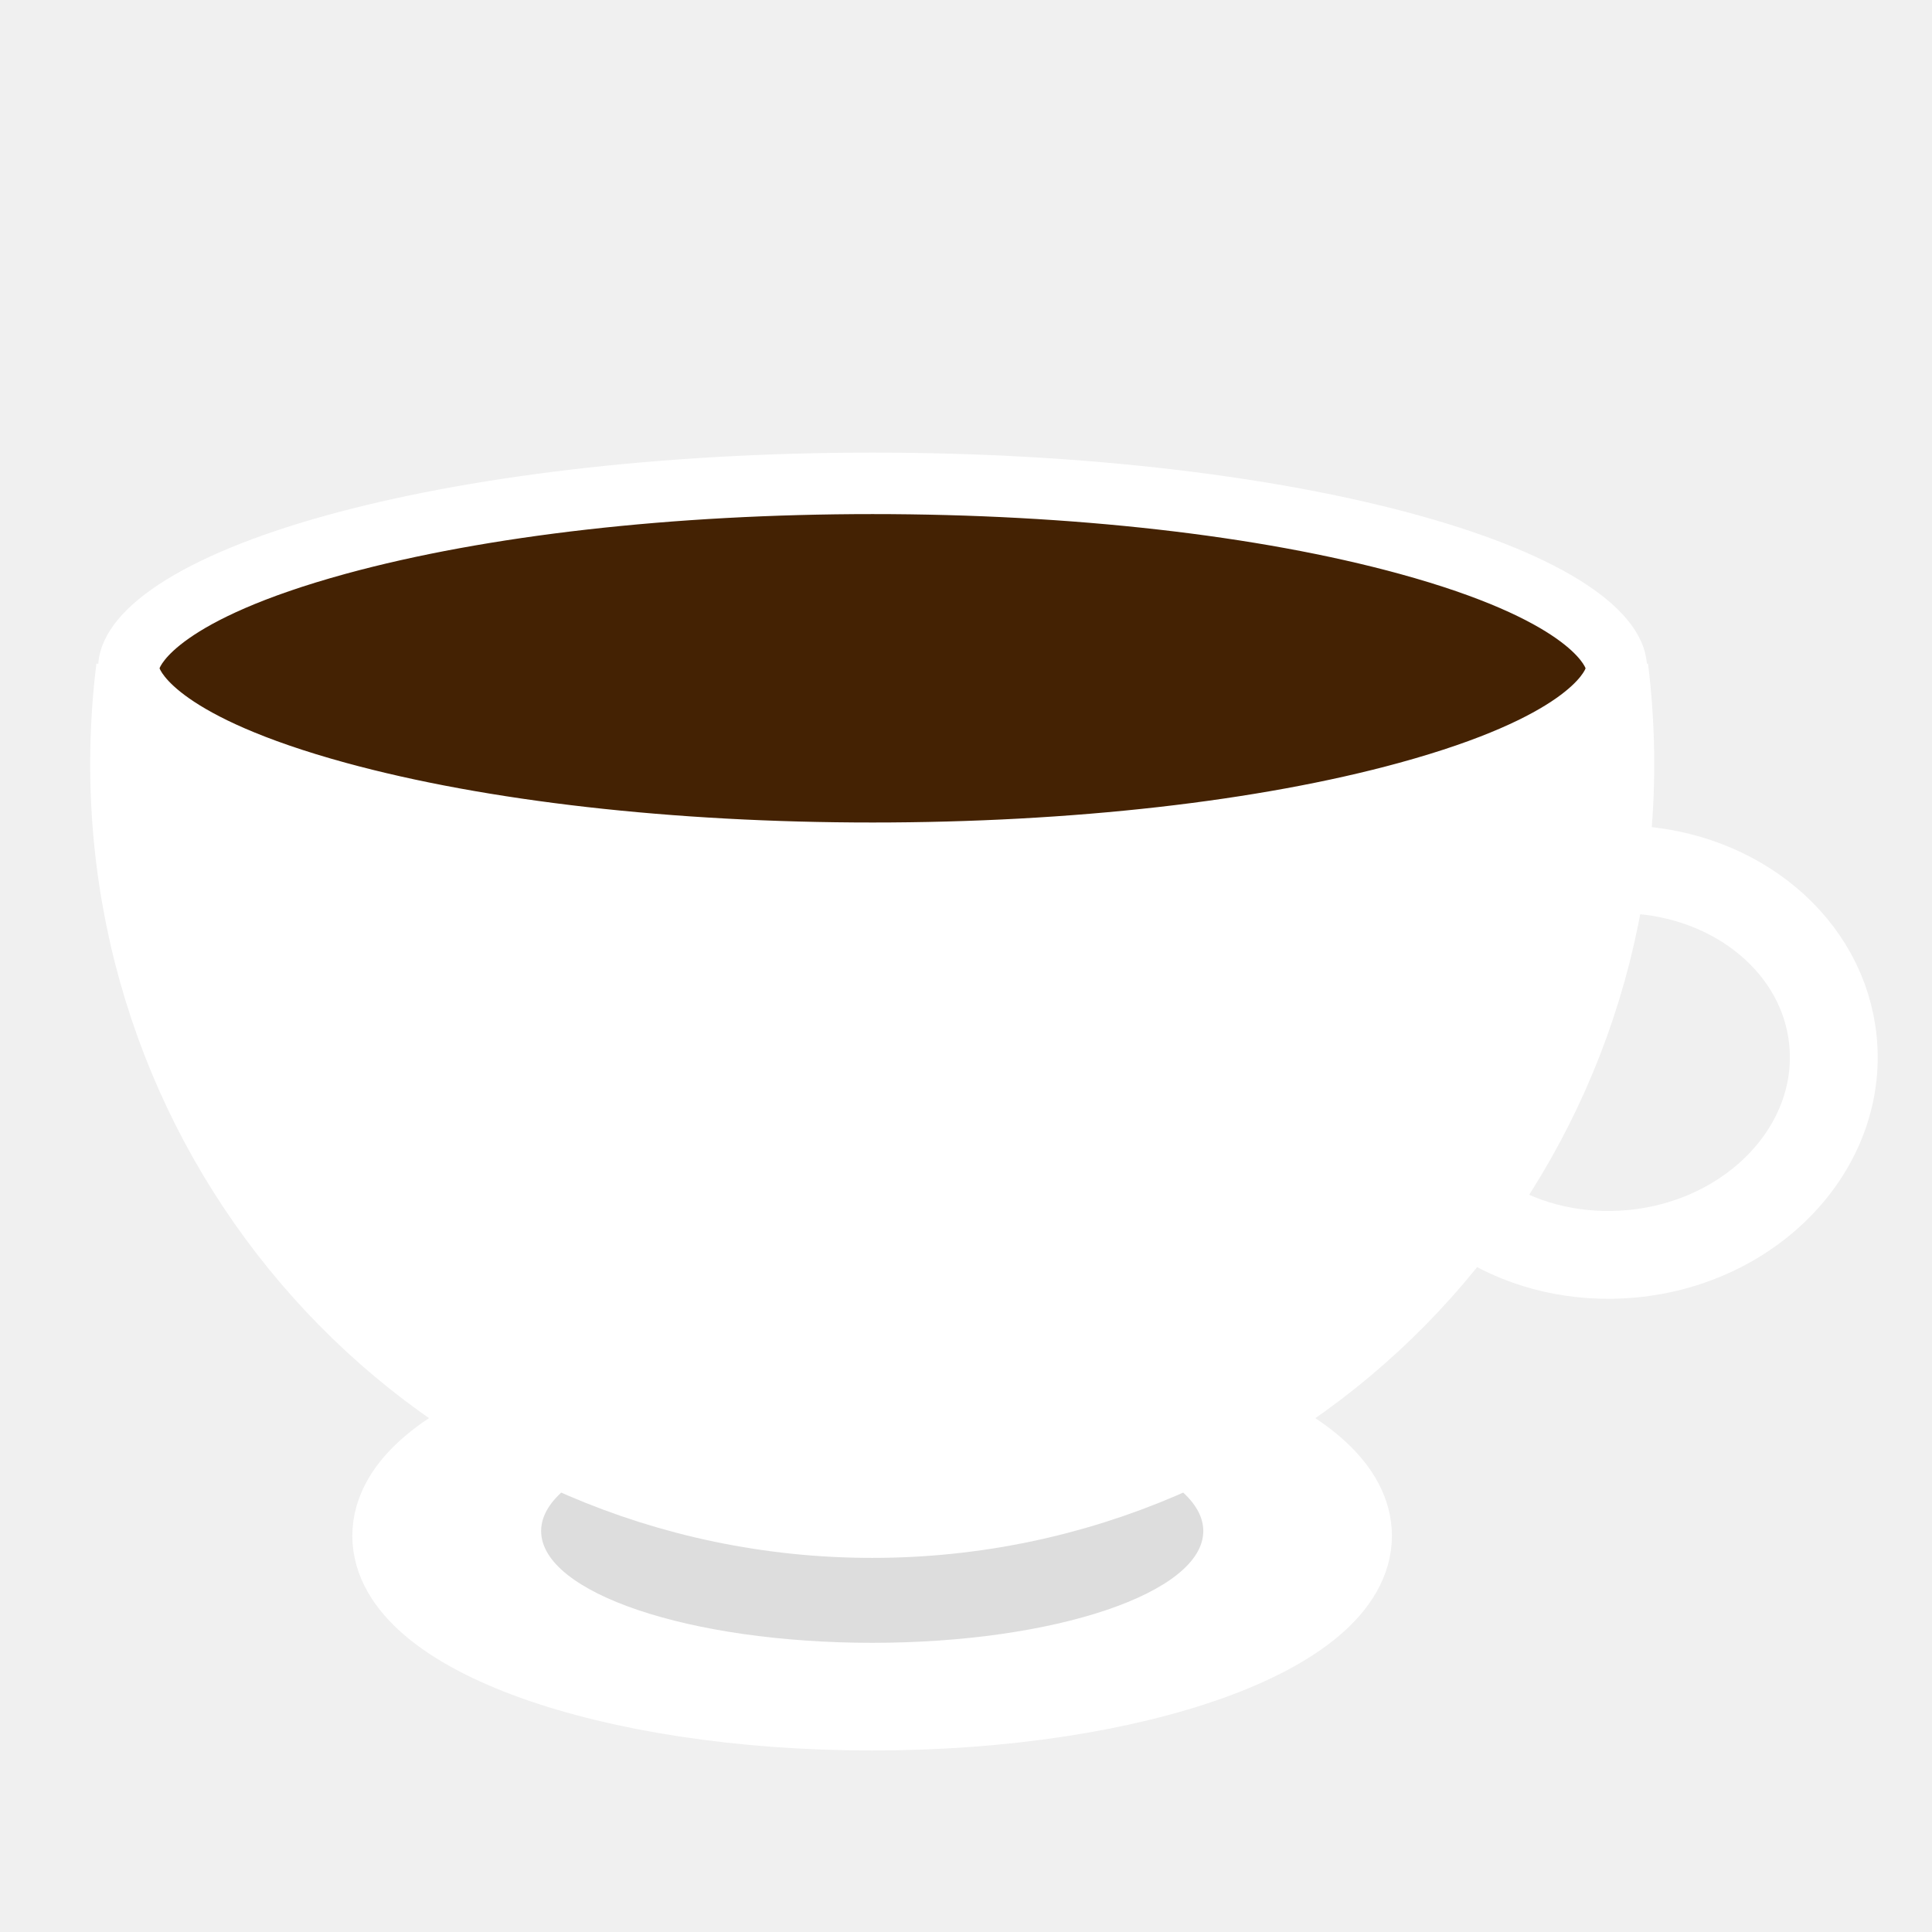
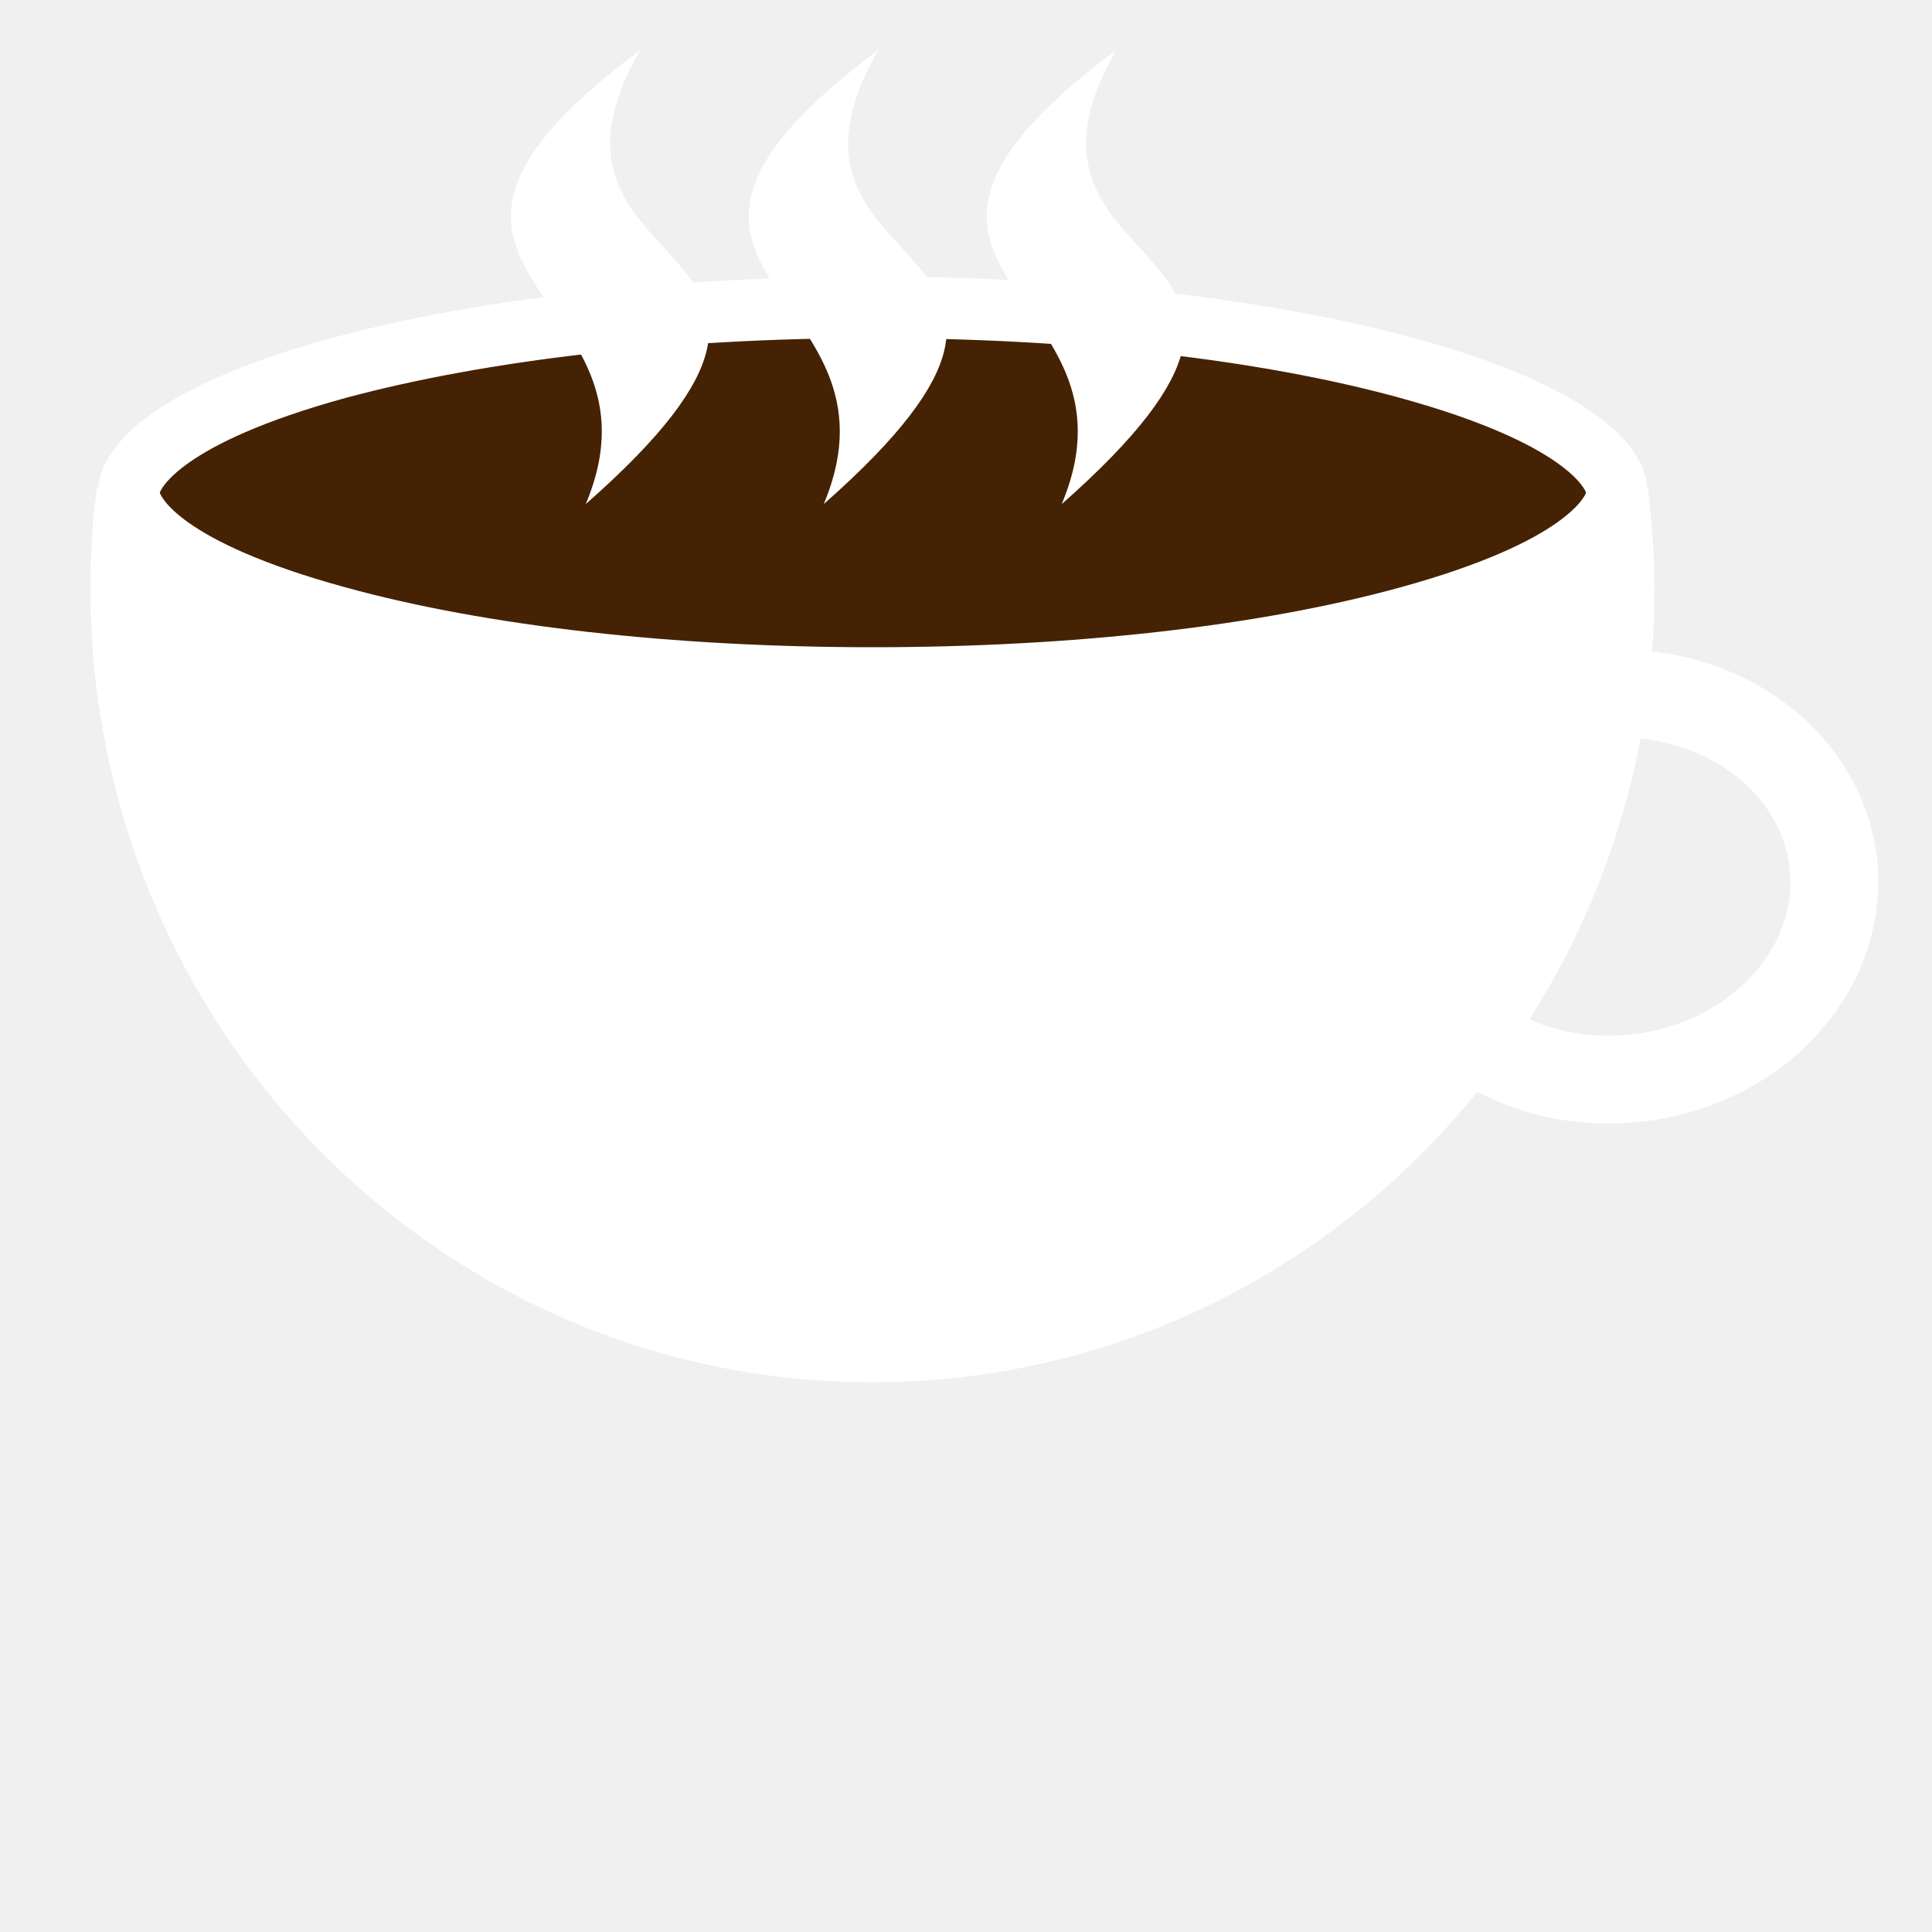
- <svg xmlns="http://www.w3.org/2000/svg" version="1.1" x="0px" y="0px" viewBox="0 0 220 220" style="enable-background:new 0 0 220 220;" xml:space="preserve">
+ <svg xmlns="http://www.w3.org/2000/svg" version="1.1" id="Layer_1" x="0px" y="0px" viewBox="0 0 220 220" style="enable-background:new 0 0 220 220;" xml:space="preserve">
  <style type="text/css">
- 	.st0{fill:#FFFFFF;stroke:#FFFFFF;stroke-width:10;stroke-miterlimit:10;}
- 	.st1{fill:#DDDDDD;}
- 	.st2{fill:none;stroke:#FFFFFF;stroke-width:10;stroke-miterlimit:10;}
- 	.st3{fill:#442203;}
- 	.st4{fill:#FFFFFF;}
- 	.st5{display:none;}
- 	.st6{display:inline;}
+ 	.st0{display:none;}
+ 	.st1{display:inline;}
+ 	.st2{fill:#FFFFFF;}
+ 	.st3{fill:#FFFFFF;stroke:#FFFFFF;stroke-width:10;stroke-miterlimit:10;}
+ 	.st4{fill:none;stroke:#FFFFFF;stroke-width:10;stroke-miterlimit:10;}
+ 	.st5{fill:#442203;}
</style>
+   <g id="steam" class="st0">
+     <g class="st1">
+       <path class="st2" d="M72.9,25.7c-34.7,25.9,4.2,26.9-6.2,51.7C102.2,46.2,57.3,52.9,72.9,25.7z" />
+       <path class="st2" d="M100,25.7c-34.7,25.9,4.2,26.9-6.2,51.7C129.2,46.2,84.4,52.9,100,25.7z" />
+       <path class="st2" d="M127.1,25.7c-34.7,25.9,4.2,26.9-6.2,51.7C156.3,46.2,111.5,52.9,127.1,25.7z" />
+     </g>
+   </g>
  <g id="cup">
    <g>
+       <path class="st3" d="M182.7,56.2c0.4,3.5,0.7,7.2,0.7,10.8c0,47.2-37.6,85.4-84.1,85.4s-84-38.2-84-85.4c0-3.7,0.2-7.3,0.7-10.8" />
+       <path class="st4" d="M185.8,79c12,0.6,21.9,8.7,23,19.6c1.1,12.1-9.1,22.9-22.9,24.2c-6.2,0.6-12-0.8-16.7-3.7" />
      <g>
-         <path class="st0" d="M139.81,161.97c8.52,3.43,13.69,7.96,13.69,12.92c0,10.74-24.26,19.44-54.19,19.44s-54.19-8.7-54.19-19.44     s24.26-19.44,54.19-19.44C115.42,155.45,129.89,157.97,139.81,161.97" />
-         <path class="st1" d="M127.49,165.88c5.93,2.25,9.53,5.21,9.53,8.46c0,7.03-16.88,12.73-37.7,12.73s-37.7-5.7-37.7-12.73     s16.88-12.73,37.7-12.73C110.52,161.61,120.58,163.26,127.49,165.88" />
-       </g>
-       <path class="st0" d="M182.7,76.18c0.44,3.54,0.67,7.15,0.67,10.82c0,47.16-37.63,85.4-84.05,85.4S15.27,134.16,15.27,87    c0-3.66,0.23-7.27,0.67-10.82" />
-       <path class="st2" d="M185.77,99.02c12.03,0.56,21.94,8.71,22.96,19.57c1.14,12.05-9.12,22.88-22.9,24.18    c-6.17,0.58-12.01-0.84-16.67-3.68" />
-       <g>
-         <ellipse class="st3" cx="99.36" cy="76.1" rx="84.69" ry="21.06" />
-         <path class="st4" d="M99.36,58.54c22.68,0,43.98,2.42,59.99,6.8c19.32,5.29,21.19,10.71,21.2,10.76c0,0.05-1.87,5.46-21.2,10.76     c-16.01,4.39-37.32,6.8-59.99,6.8s-43.98-2.42-59.99-6.8c-19.32-5.29-21.19-10.71-21.2-10.76c0-0.05,1.87-5.46,21.2-10.76     C55.38,60.96,76.69,58.54,99.36,58.54 M99.36,51.54c-48.7,0-88.19,11-88.19,24.56c0,13.56,39.48,24.56,88.19,24.56     s88.19-11,88.19-24.56C187.55,62.54,148.07,51.54,99.36,51.54L99.36,51.54z" />
+         <ellipse class="st5" cx="99.4" cy="56.1" rx="84.7" ry="21.1" />
+         <path class="st2" d="M99.4,38.5c22.7,0,44,2.4,60,6.8c19.3,5.3,21.2,10.7,21.2,10.8c0,0.1-1.9,5.5-21.2,10.8     c-16,4.4-37.3,6.8-60,6.8s-44-2.4-60-6.8C20,61.6,18.2,56.2,18.2,56.1s1.9-5.5,21.2-10.8C55.4,41,76.7,38.5,99.4,38.5 M99.4,31.5     c-48.7,0-88.2,11-88.2,24.6s39.5,24.6,88.2,24.6s88.2-11,88.2-24.6S148.1,31.5,99.4,31.5L99.4,31.5z" />
      </g>
    </g>
  </g>
-   <g id="steam" class="st5">
-     <g class="st6">
-       <path class="st4" d="M72.95,25.67c-34.7,25.87,4.18,26.94-6.23,51.74C102.15,46.24,57.33,52.94,72.95,25.67z" />
-       <path class="st4" d="M100.02,25.67c-34.7,25.87,4.18,26.94-6.23,51.74C129.22,46.24,84.4,52.94,100.02,25.67z" />
-       <path class="st4" d="M127.09,25.67c-34.7,25.87,4.18,26.94-6.23,51.74C156.29,46.24,111.47,52.94,127.09,25.67z" />
+   <g id="steam_00000181066219237563215280000015958183583365657267_">
+     <g>
+       <path class="st2" d="M72.9,5.7c-34.7,25.9,4.2,26.9-6.2,51.7C102.2,26.2,57.3,32.9,72.9,5.7z" />
+       <path class="st2" d="M100,5.7c-34.7,25.9,4.2,26.9-6.2,51.7C129.2,26.2,84.4,32.9,100,5.7z" />
+       <path class="st2" d="M127.1,5.7c-34.7,25.9,4.2,26.9-6.2,51.7C156.3,26.2,111.5,32.9,127.1,5.7z" />
    </g>
  </g>
</svg>
